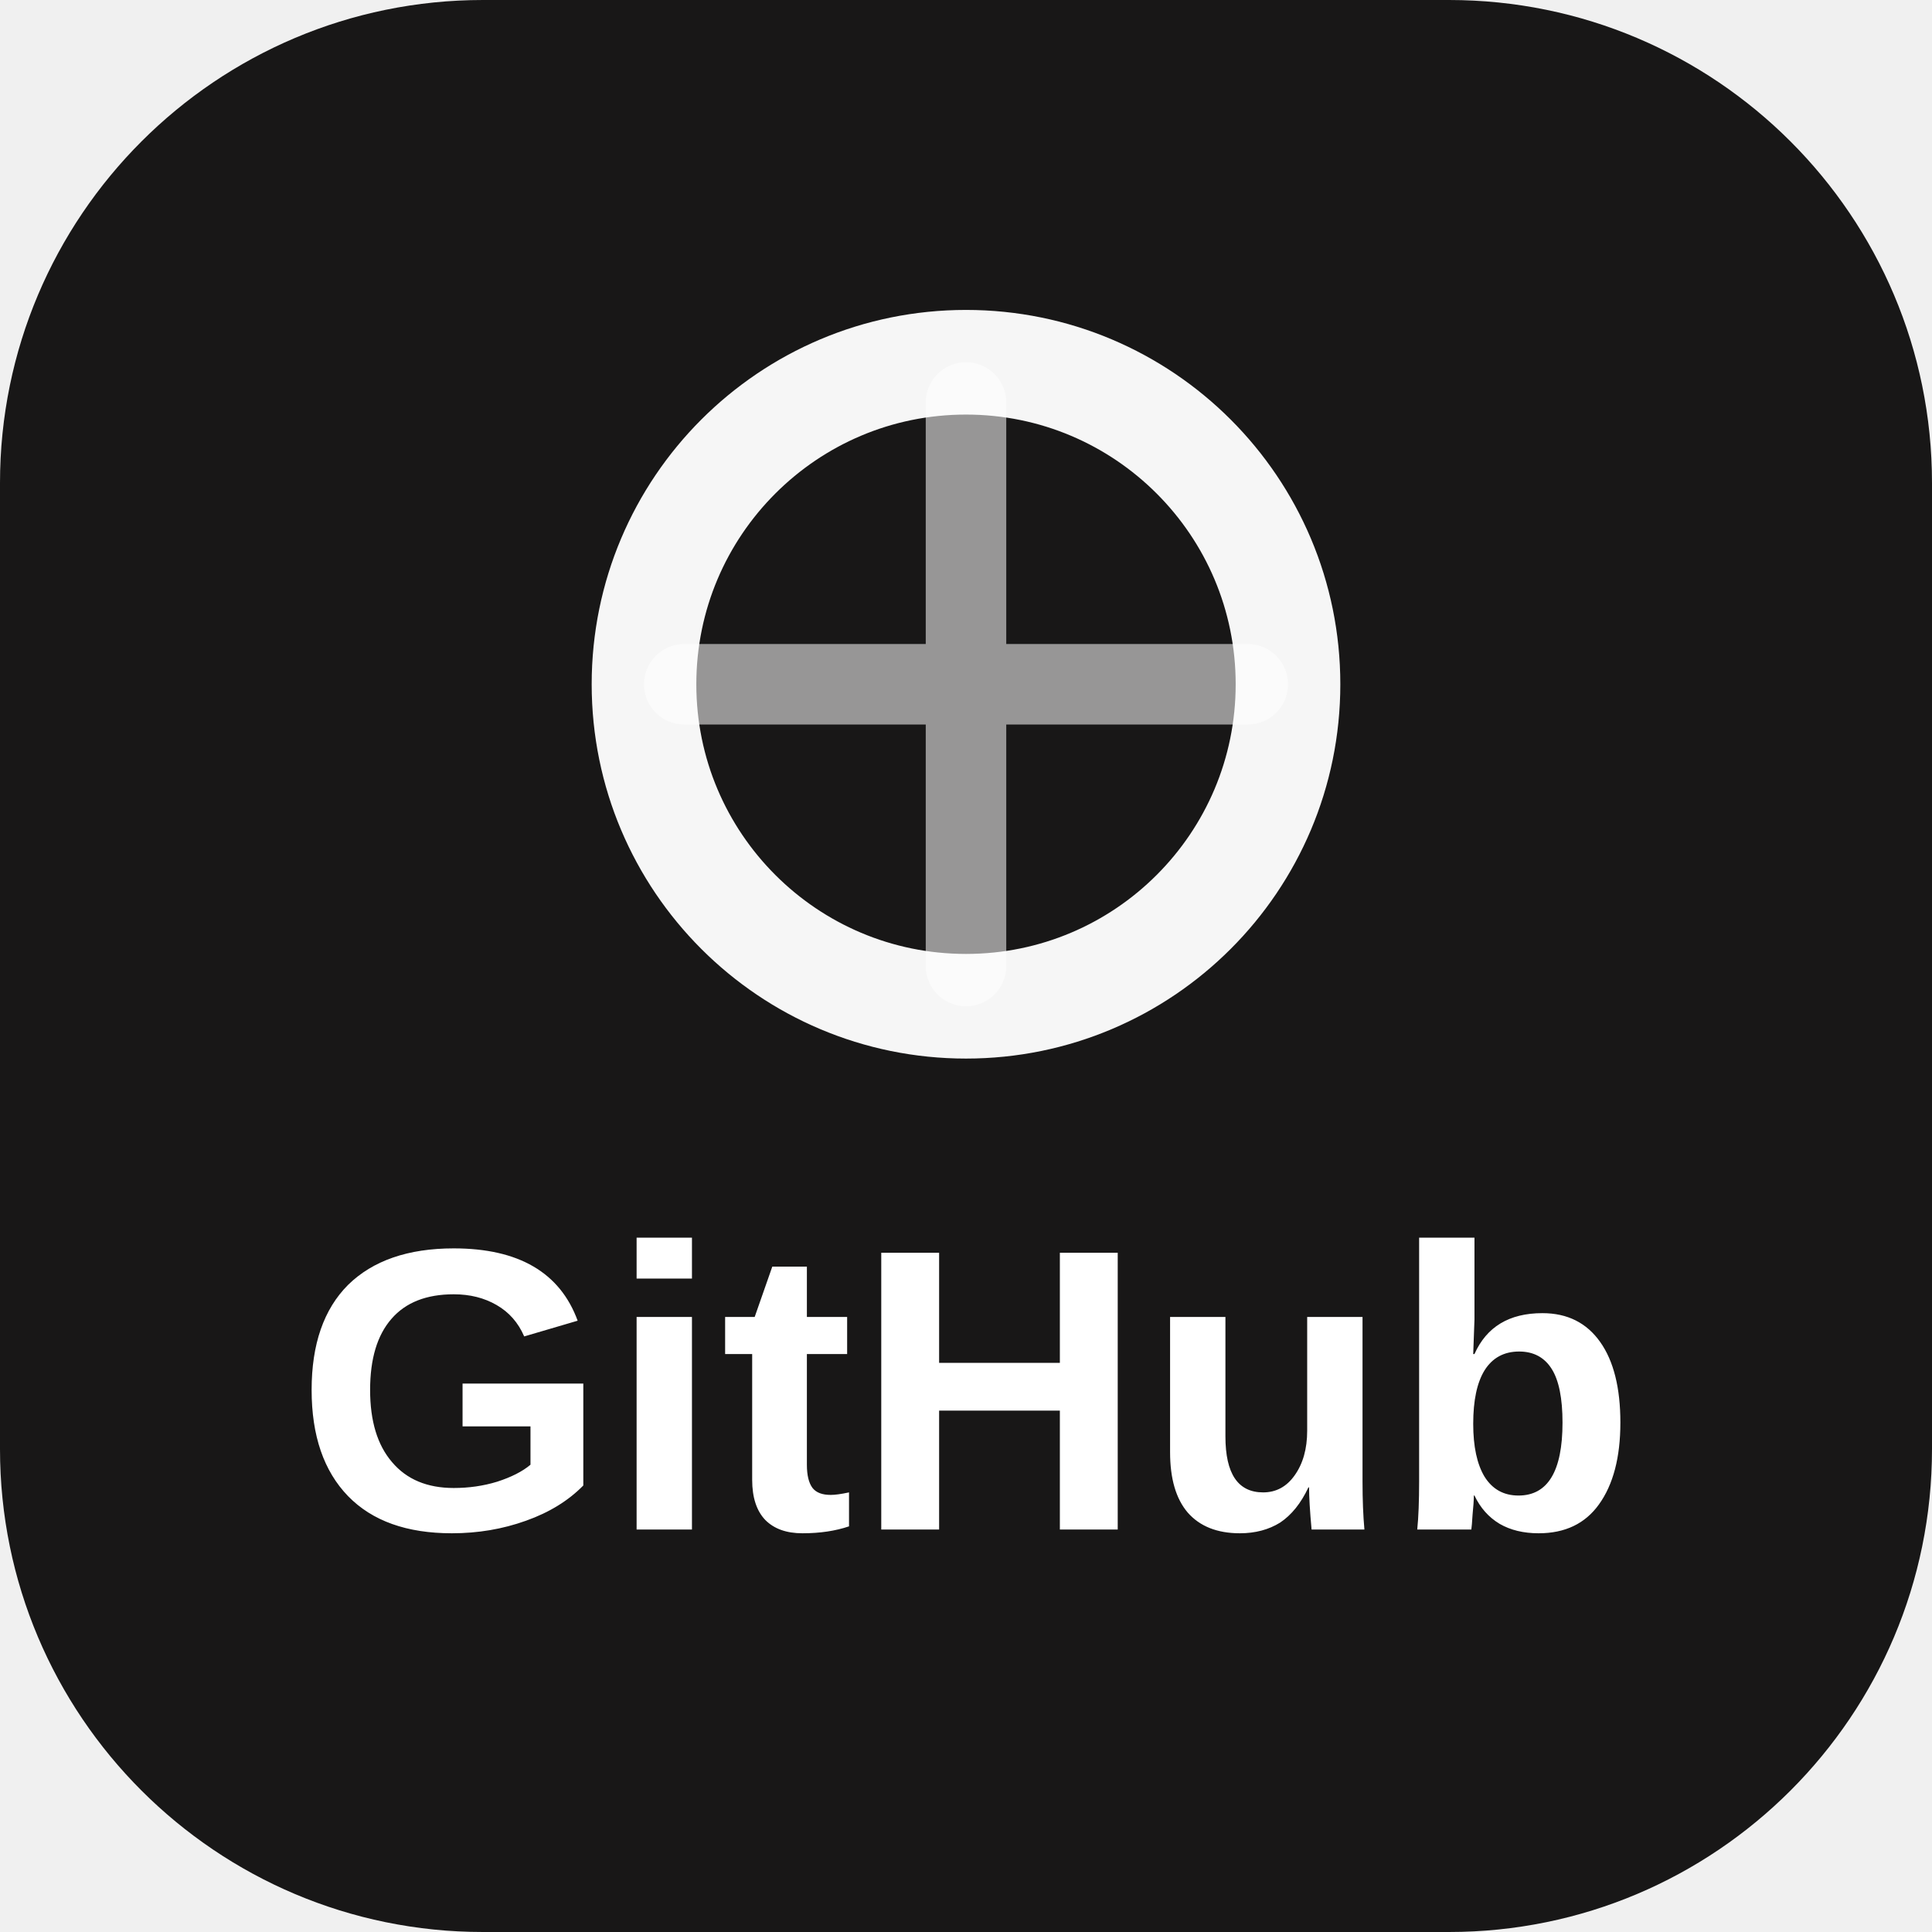
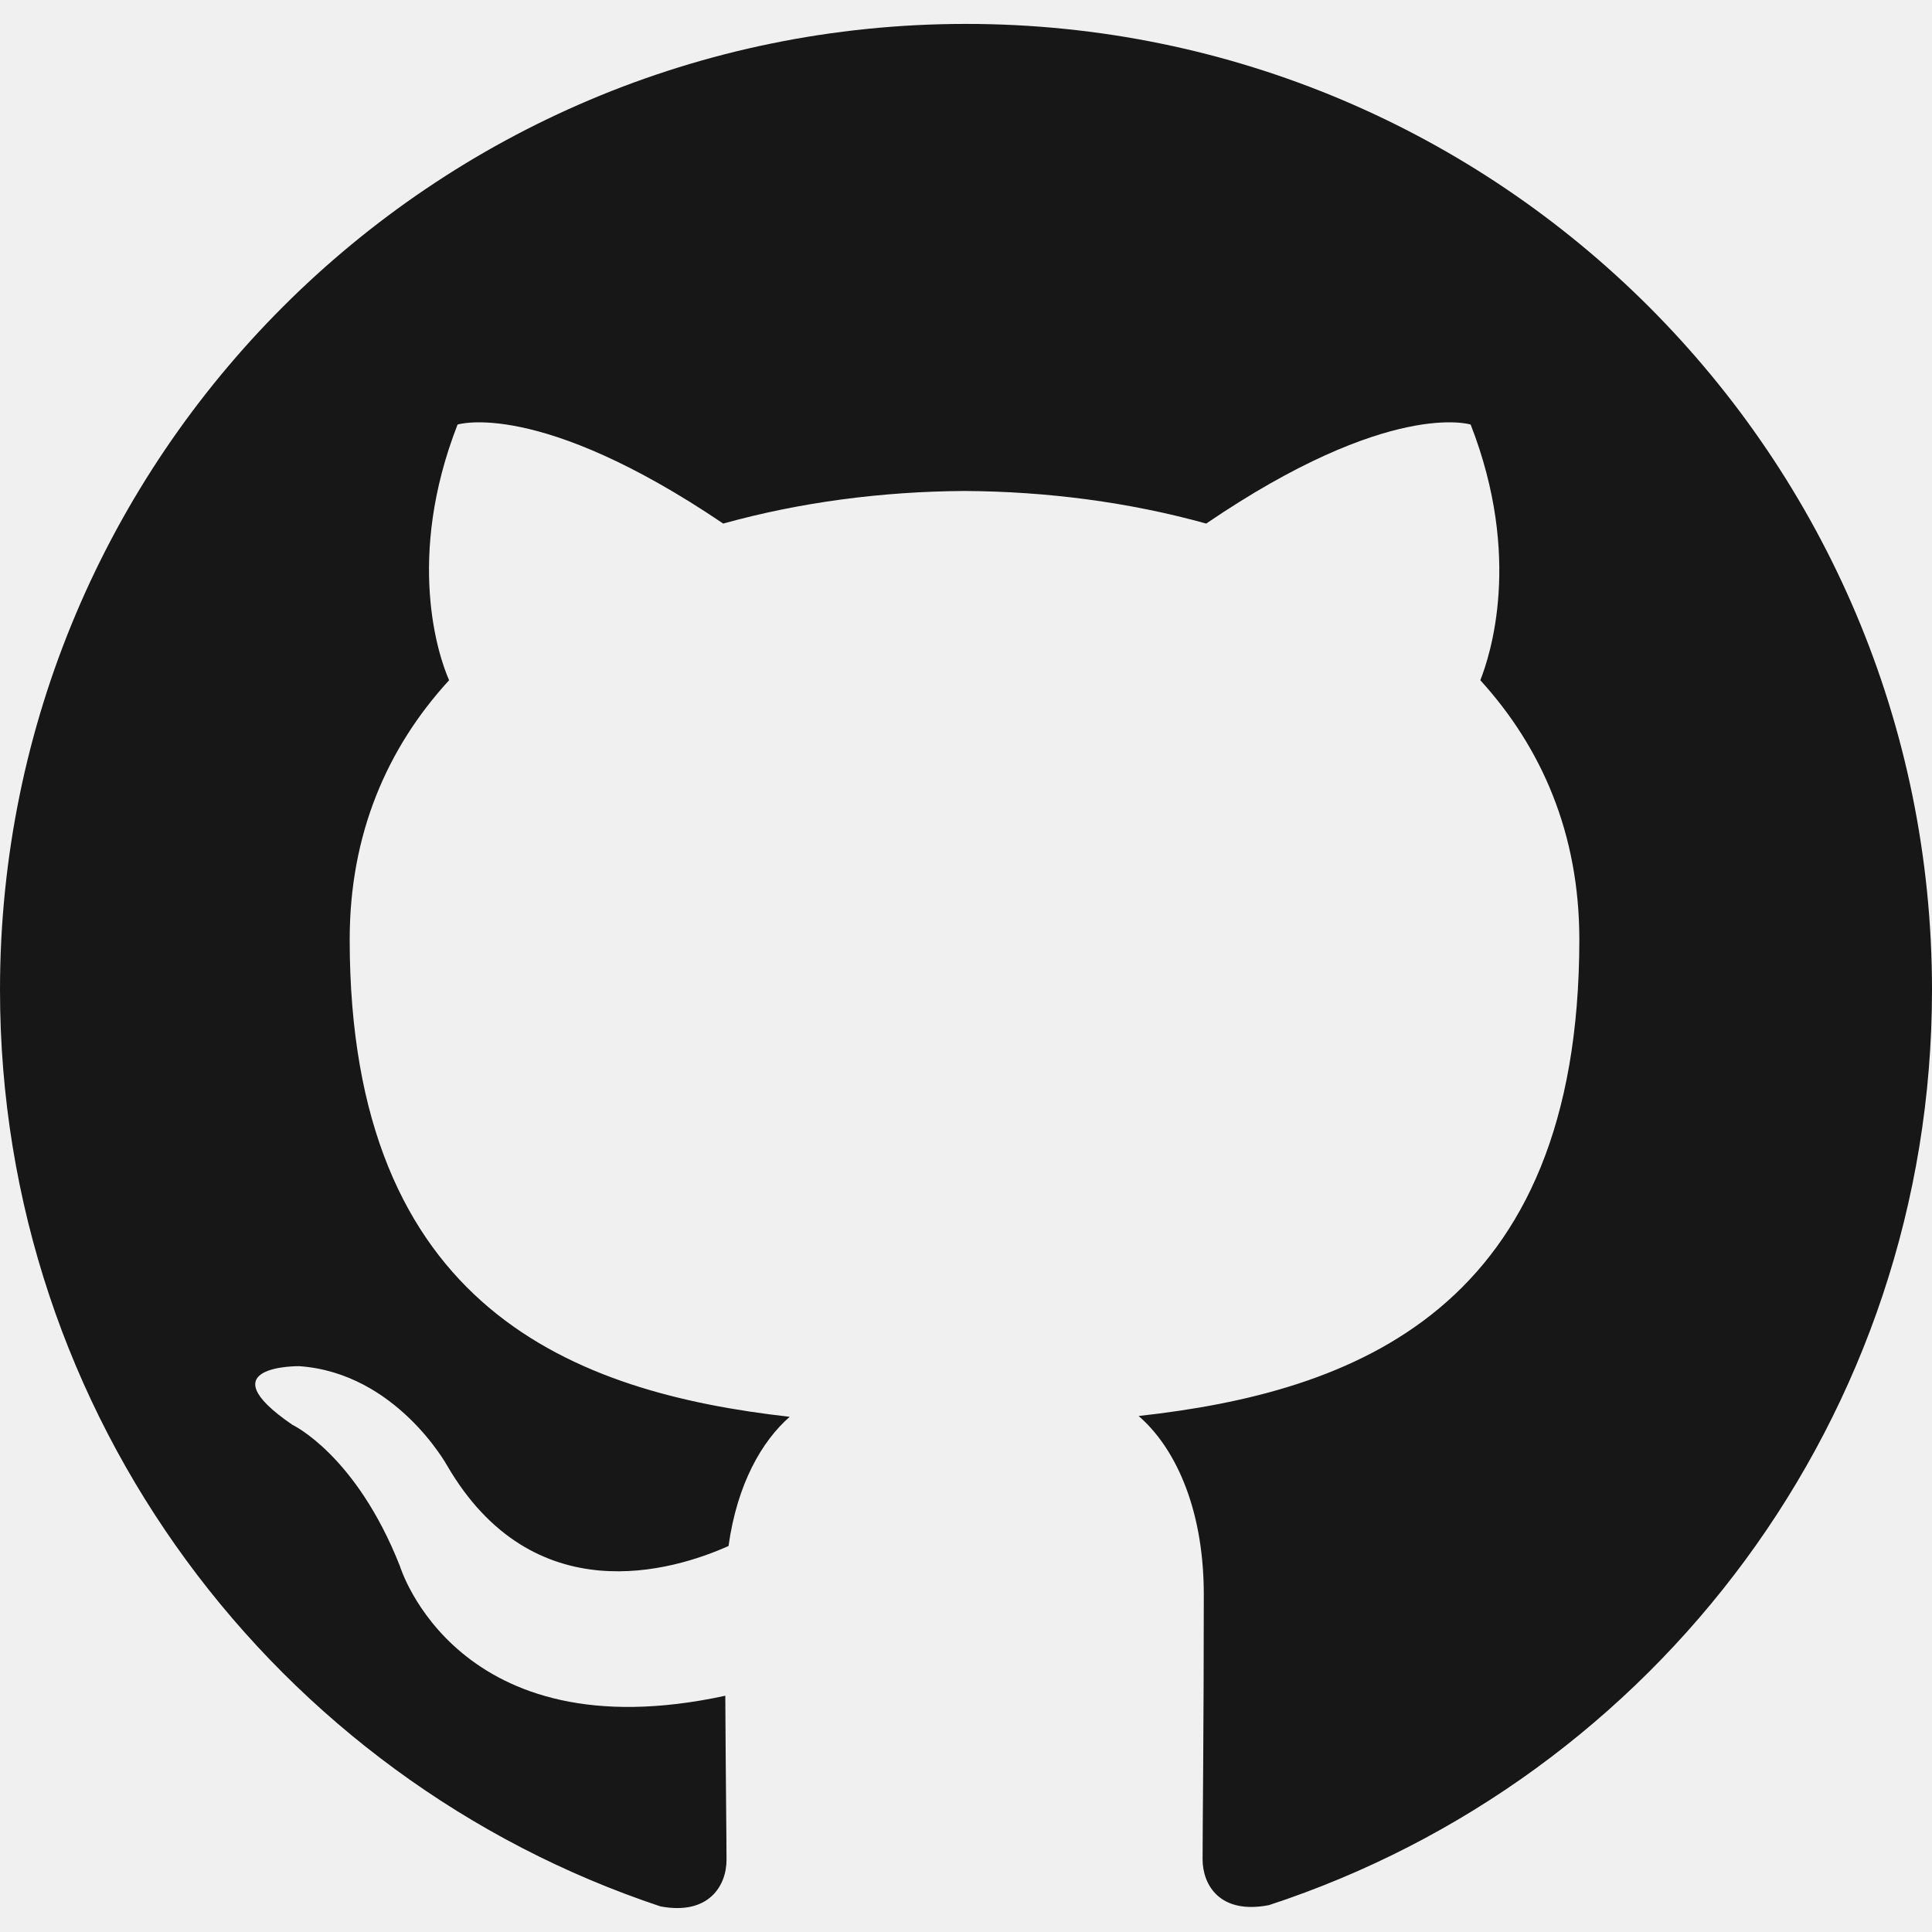
- <svg xmlns="http://www.w3.org/2000/svg" viewBox="0 0 48 48" role="img" aria-label="GitHub">
-   <rect width="48" height="48" rx="12" fill="#181717" />
-   <circle cx="24" cy="17" r="8" fill="none" stroke="white" stroke-width="2.6" opacity=".96" />
-   <path d="M17 17h14M24 10v14" stroke="white" stroke-width="2" stroke-linecap="round" opacity=".55" />
-   <text x="24" y="38" text-anchor="middle" font-family="Arial,sans-serif" font-size="10" font-weight="700" fill="white">GitHub</text>
+ <svg xmlns="http://www.w3.org/2000/svg" viewBox="0 0 24 24" role="img" aria-label="GitHub">
+   <path fill="#181717" d="M12 .297c-6.63 0-12 5.373-12 12 0 5.303 3.438 9.8 8.205 11.385.6.113.82-.258.82-.577 0-.285-.01-1.04-.015-2.04-3.338.724-4.042-1.61-4.042-1.61C4.422 18.07 3.633 17.7 3.633 17.7c-1.087-.744.084-.729.084-.729 1.205.084 1.838 1.236 1.838 1.236 1.07 1.835 2.809 1.305 3.495.998.108-.776.417-1.305.76-1.605-2.665-.3-5.466-1.332-5.466-5.93 0-1.31.465-2.38 1.235-3.22-.135-.303-.54-1.523.105-3.176 0 0 1.005-.322 3.3 1.23.96-.267 1.98-.399 3-.405 1.02.006 2.04.138 3 .405 2.28-1.552 3.285-1.23 3.285-1.23.645 1.653.24 2.873.12 3.176.765.84 1.23 1.91 1.23 3.22 0 4.61-2.805 5.625-5.475 5.92.42.36.81 1.096.81 2.22 0 1.606-.015 2.896-.015 3.286 0 .315.21.69.825.57C20.565 22.092 24 17.592 24 12.297c0-6.627-5.373-12-12-12" />
</svg>
